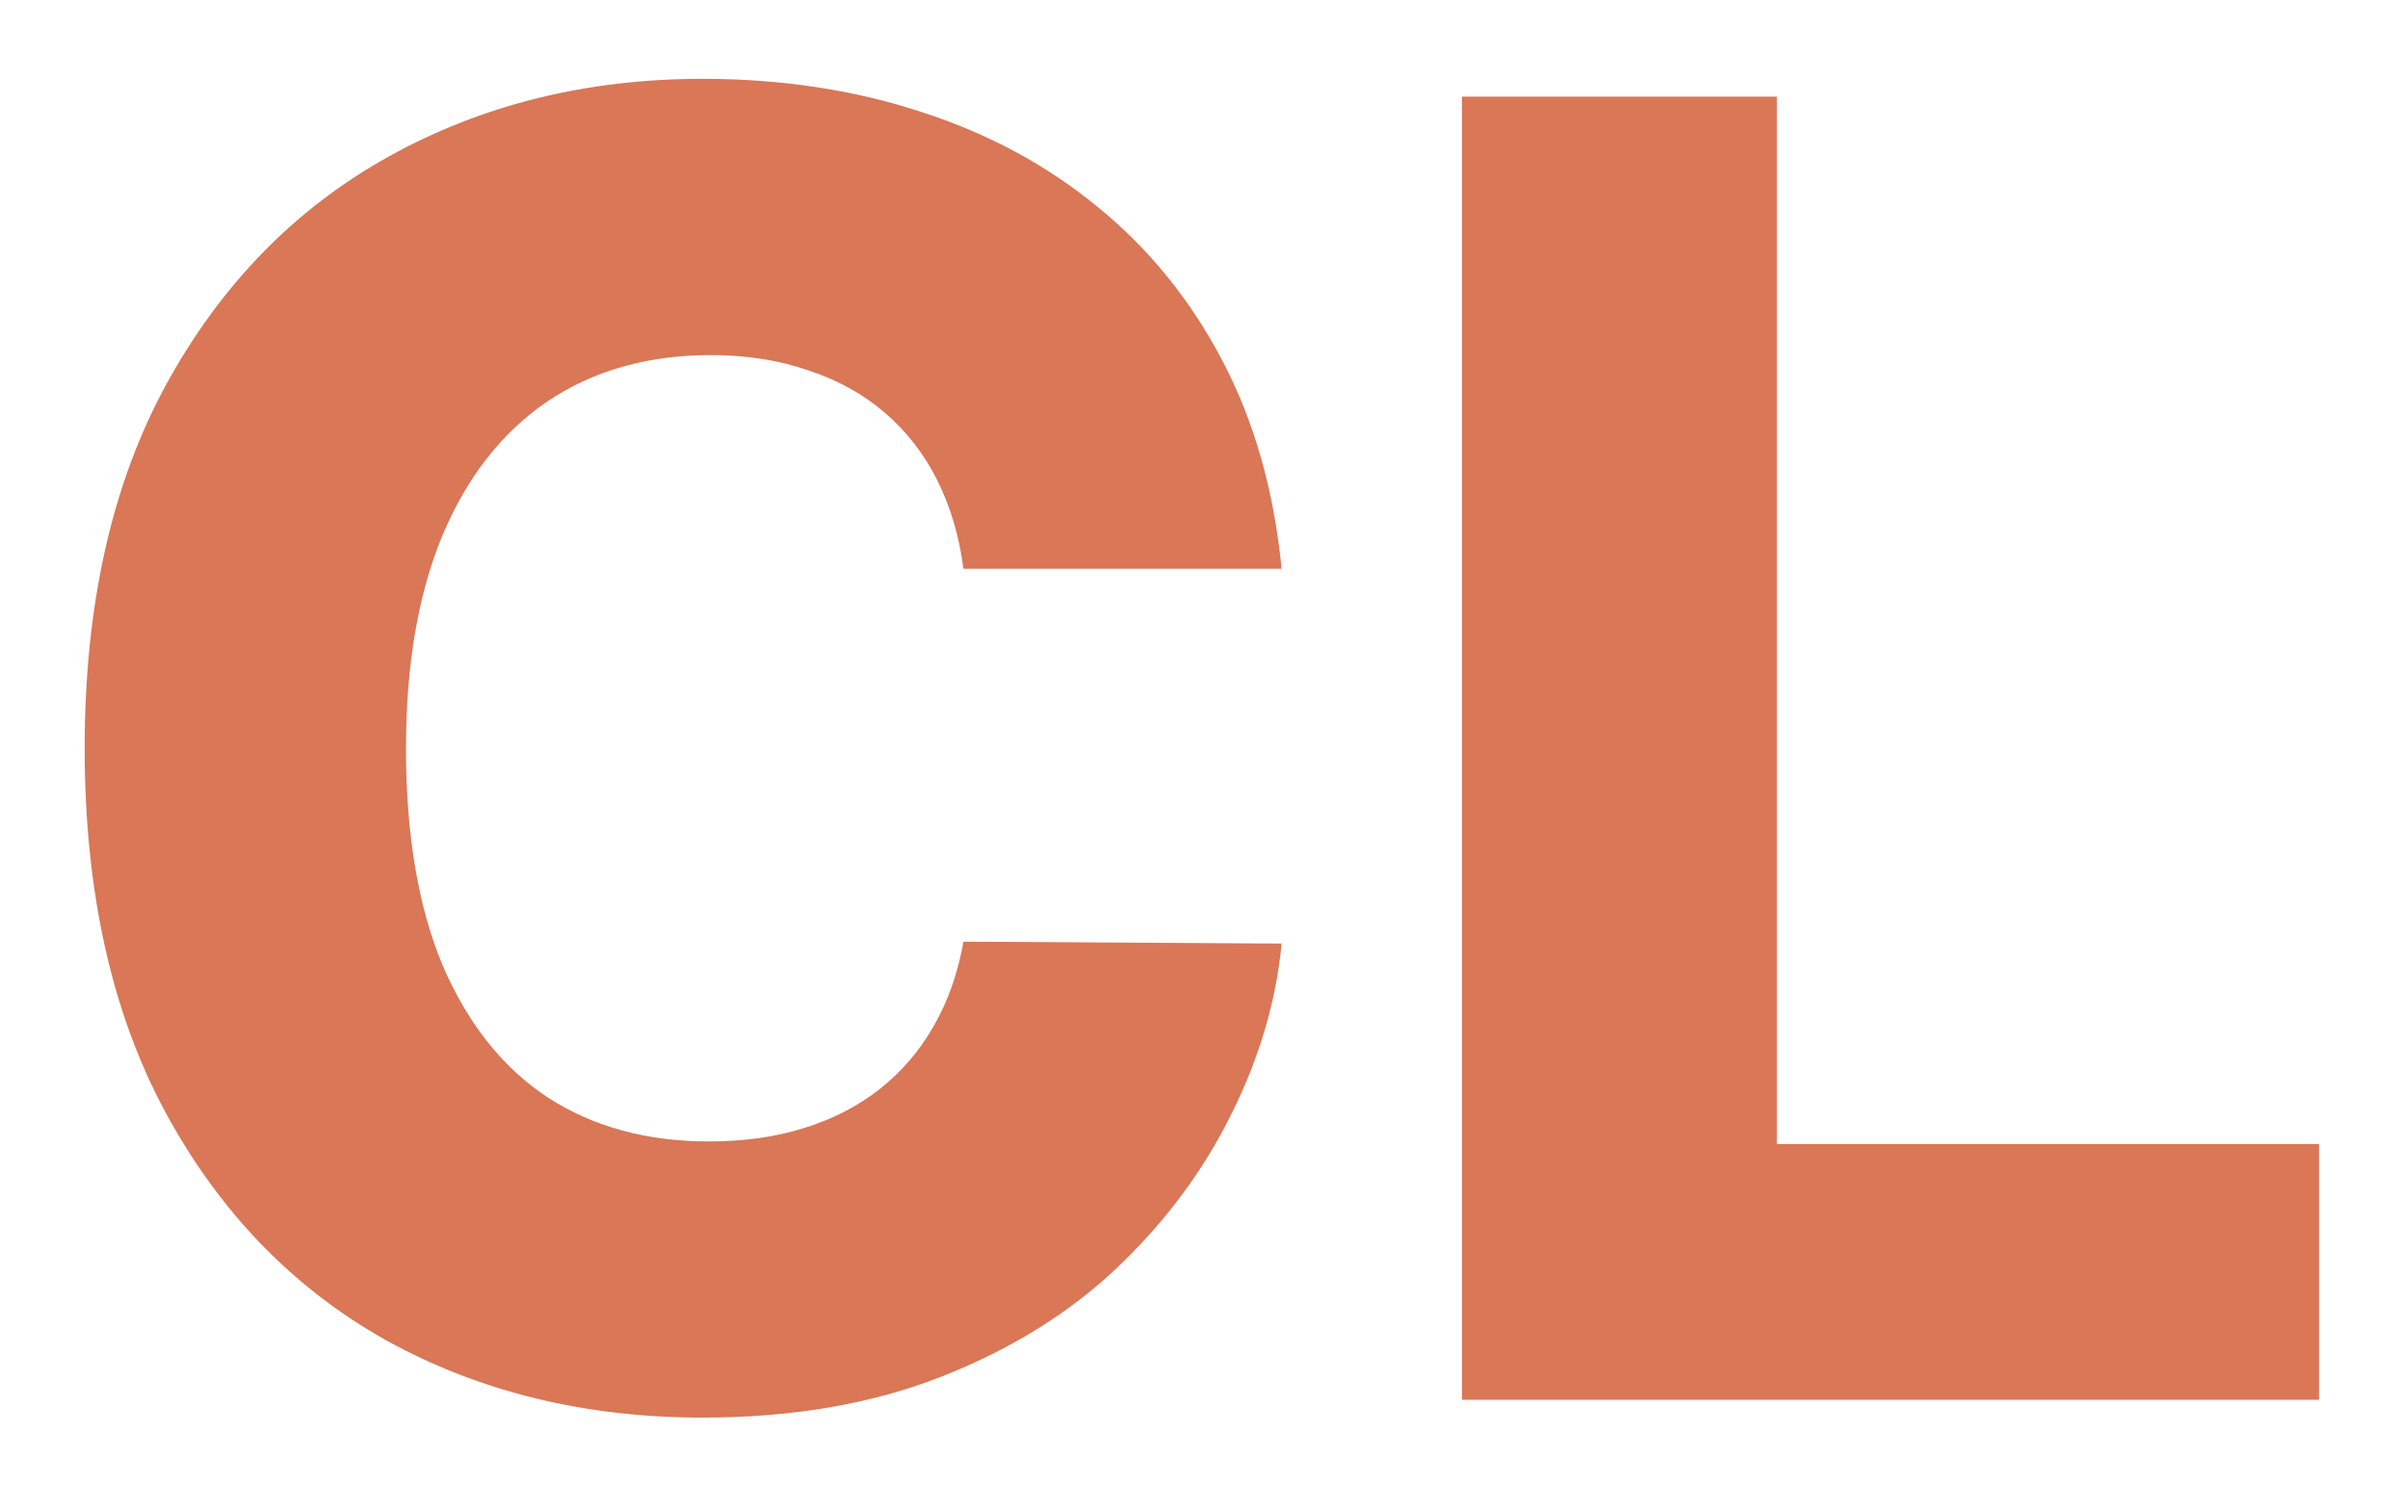
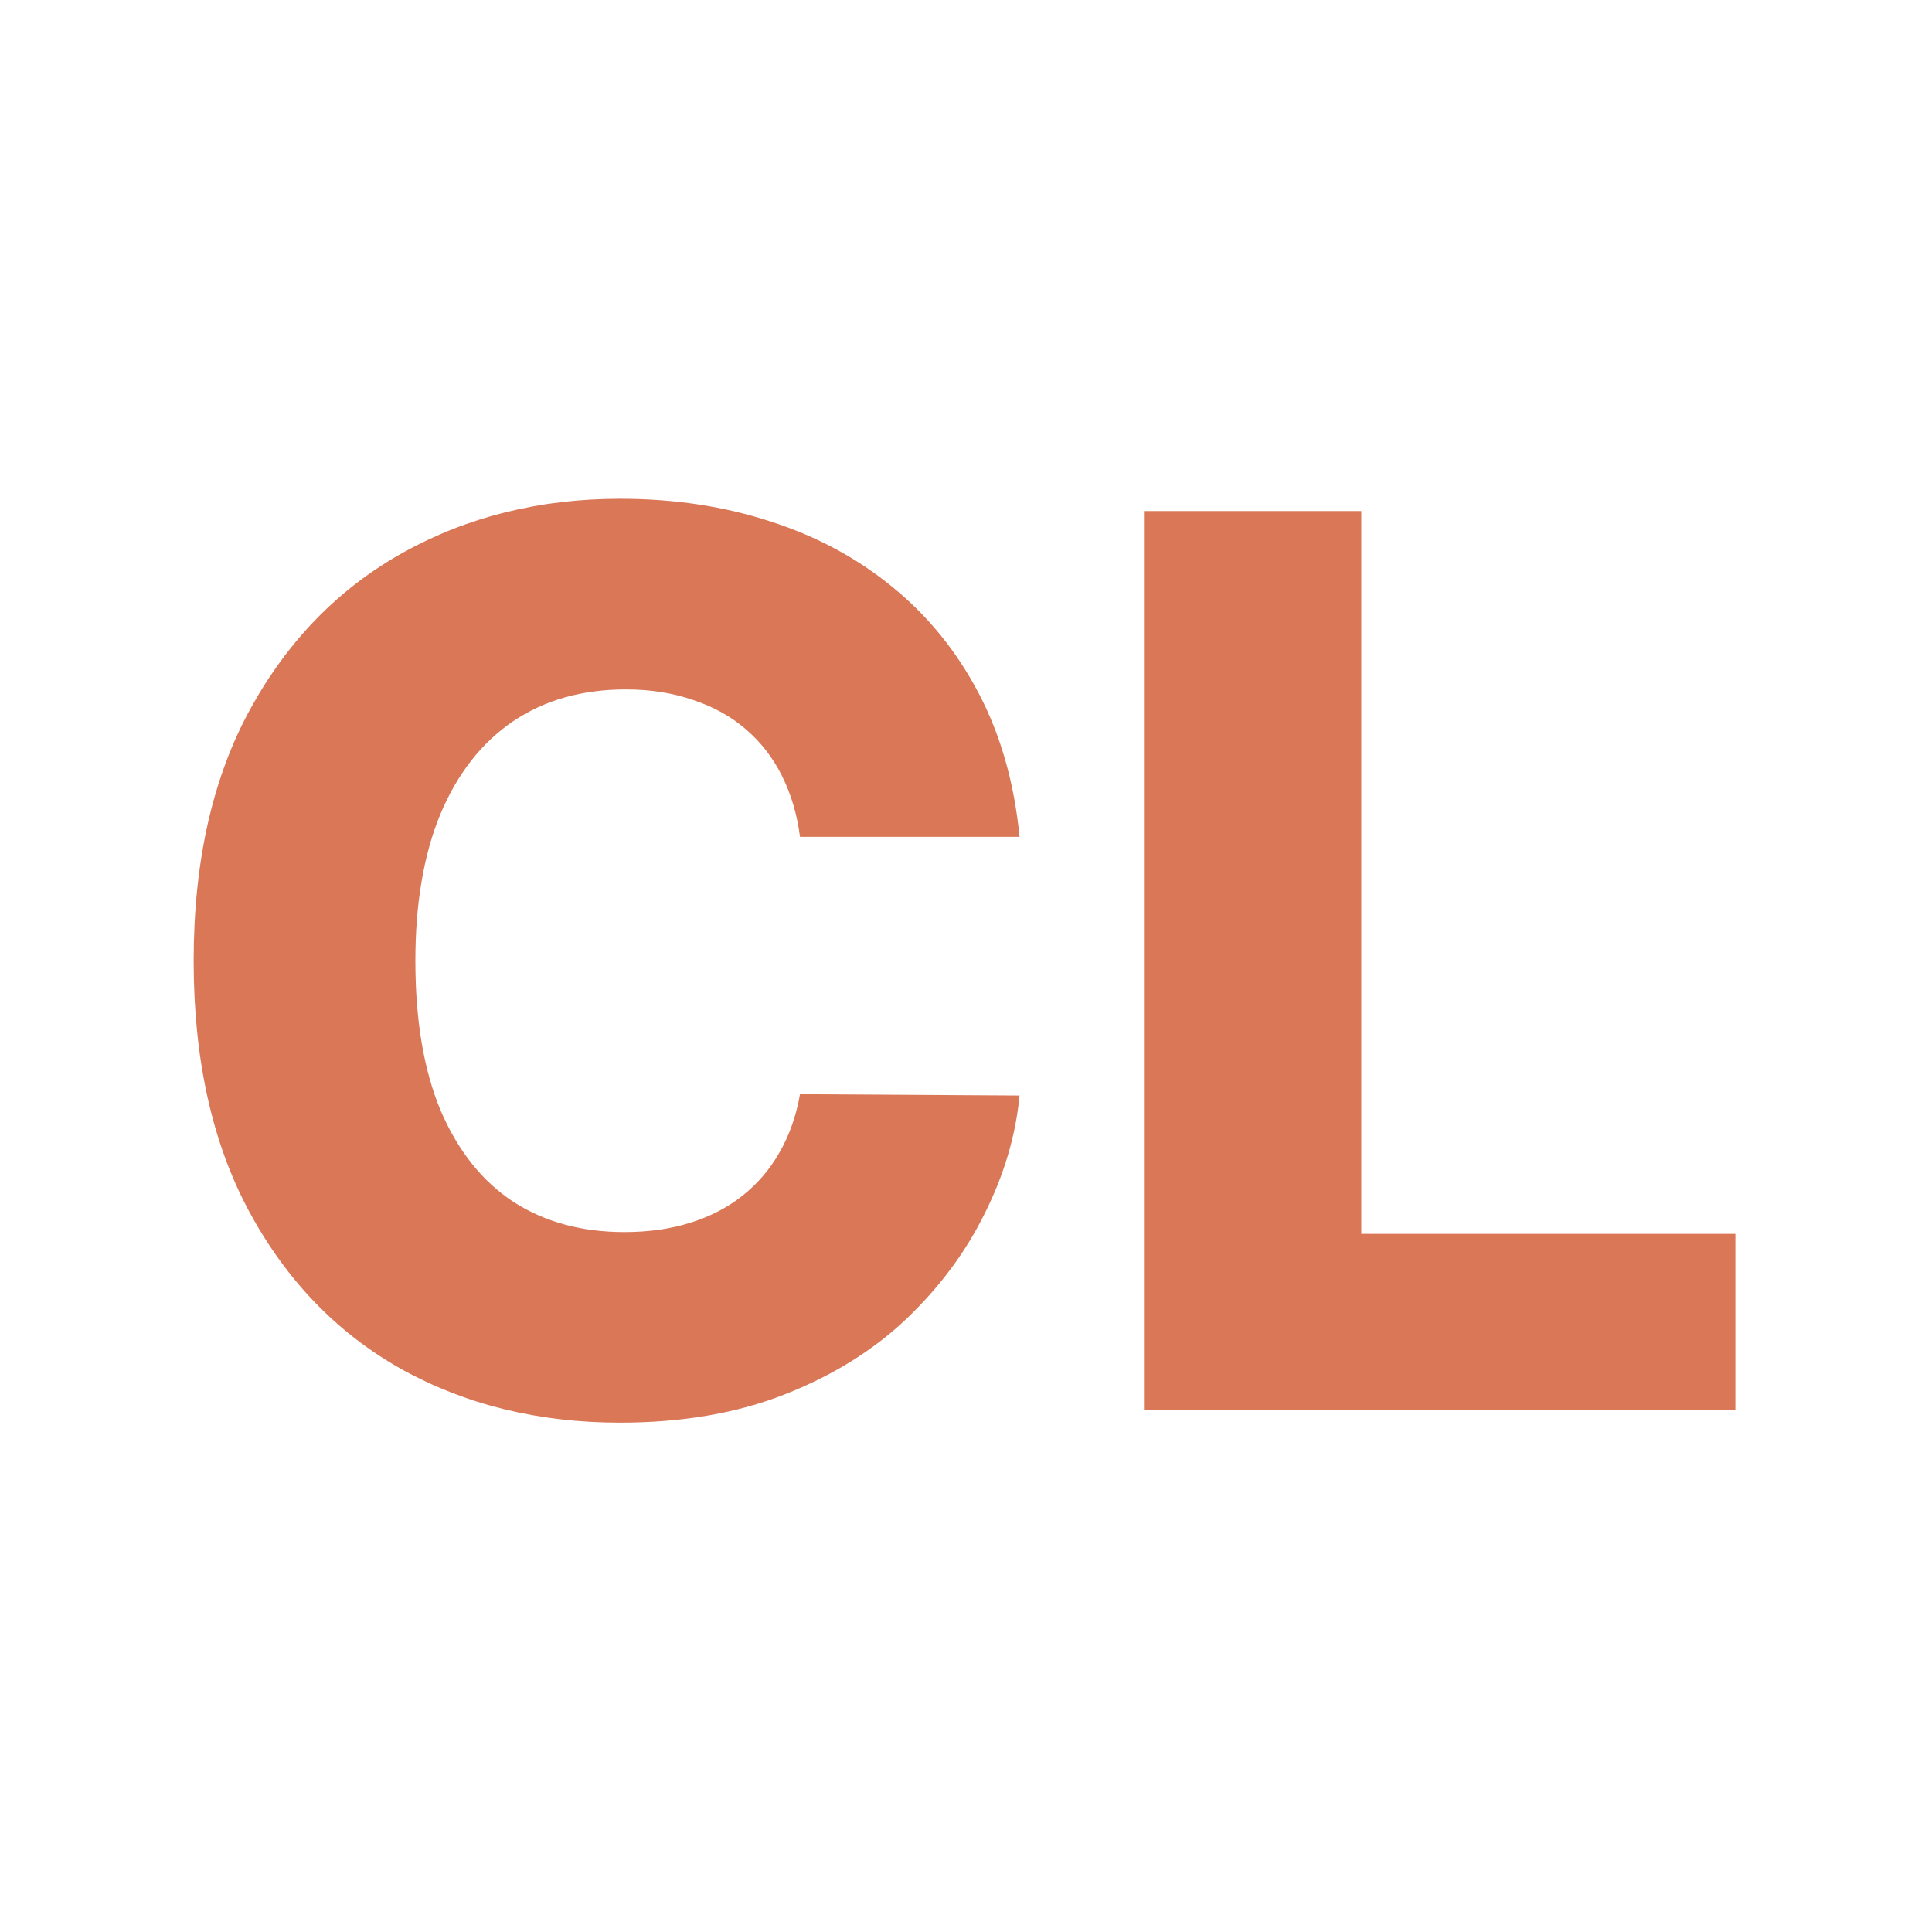
- <svg xmlns="http://www.w3.org/2000/svg" viewBox="9 5.5 21.5 13.5">
+ <svg xmlns="http://www.w3.org/2000/svg" viewBox="7.25 -0.25 25 25">
  <g fill="#d97757">
    <path d="M15.273 6.204C14.239 6.204 13.305 6.435 12.472 6.897C11.638 7.36 10.977 8.036 10.488 8.926C10 9.816 9.756 10.901 9.756 12.182C9.756 13.458 9.996 14.541 10.477 15.432C10.959 16.322 11.614 17 12.443 17.466C13.277 17.928 14.22 18.159 15.273 18.159C16.072 18.159 16.78 18.038 17.398 17.796C18.019 17.553 18.546 17.227 18.977 16.818C19.409 16.406 19.748 15.949 19.994 15.449C20.244 14.949 20.394 14.441 20.443 13.926L17.602 13.909C17.553 14.19 17.464 14.442 17.335 14.665C17.21 14.885 17.049 15.072 16.852 15.227C16.659 15.379 16.433 15.495 16.176 15.574C15.922 15.654 15.639 15.693 15.329 15.693C14.776 15.693 14.297 15.562 13.892 15.301C13.49 15.036 13.178 14.644 12.954 14.125C12.734 13.602 12.625 12.954 12.625 12.182C12.625 11.439 12.733 10.807 12.949 10.284C13.169 9.761 13.481 9.361 13.887 9.085C14.296 8.809 14.783 8.671 15.347 8.671C15.665 8.671 15.954 8.716 16.216 8.807C16.481 8.894 16.71 9.021 16.903 9.188C17.096 9.354 17.252 9.555 17.369 9.79C17.486 10.025 17.565 10.288 17.602 10.579H20.443C20.375 9.882 20.199 9.263 19.915 8.722C19.631 8.18 19.261 7.724 18.807 7.353C18.352 6.978 17.826 6.693 17.227 6.5C16.629 6.303 15.977 6.204 15.273 6.204Z" />
    <path d="M22.053 6.363V18H29.706V15.716H24.865V6.363H22.053Z" />
  </g>
</svg>
